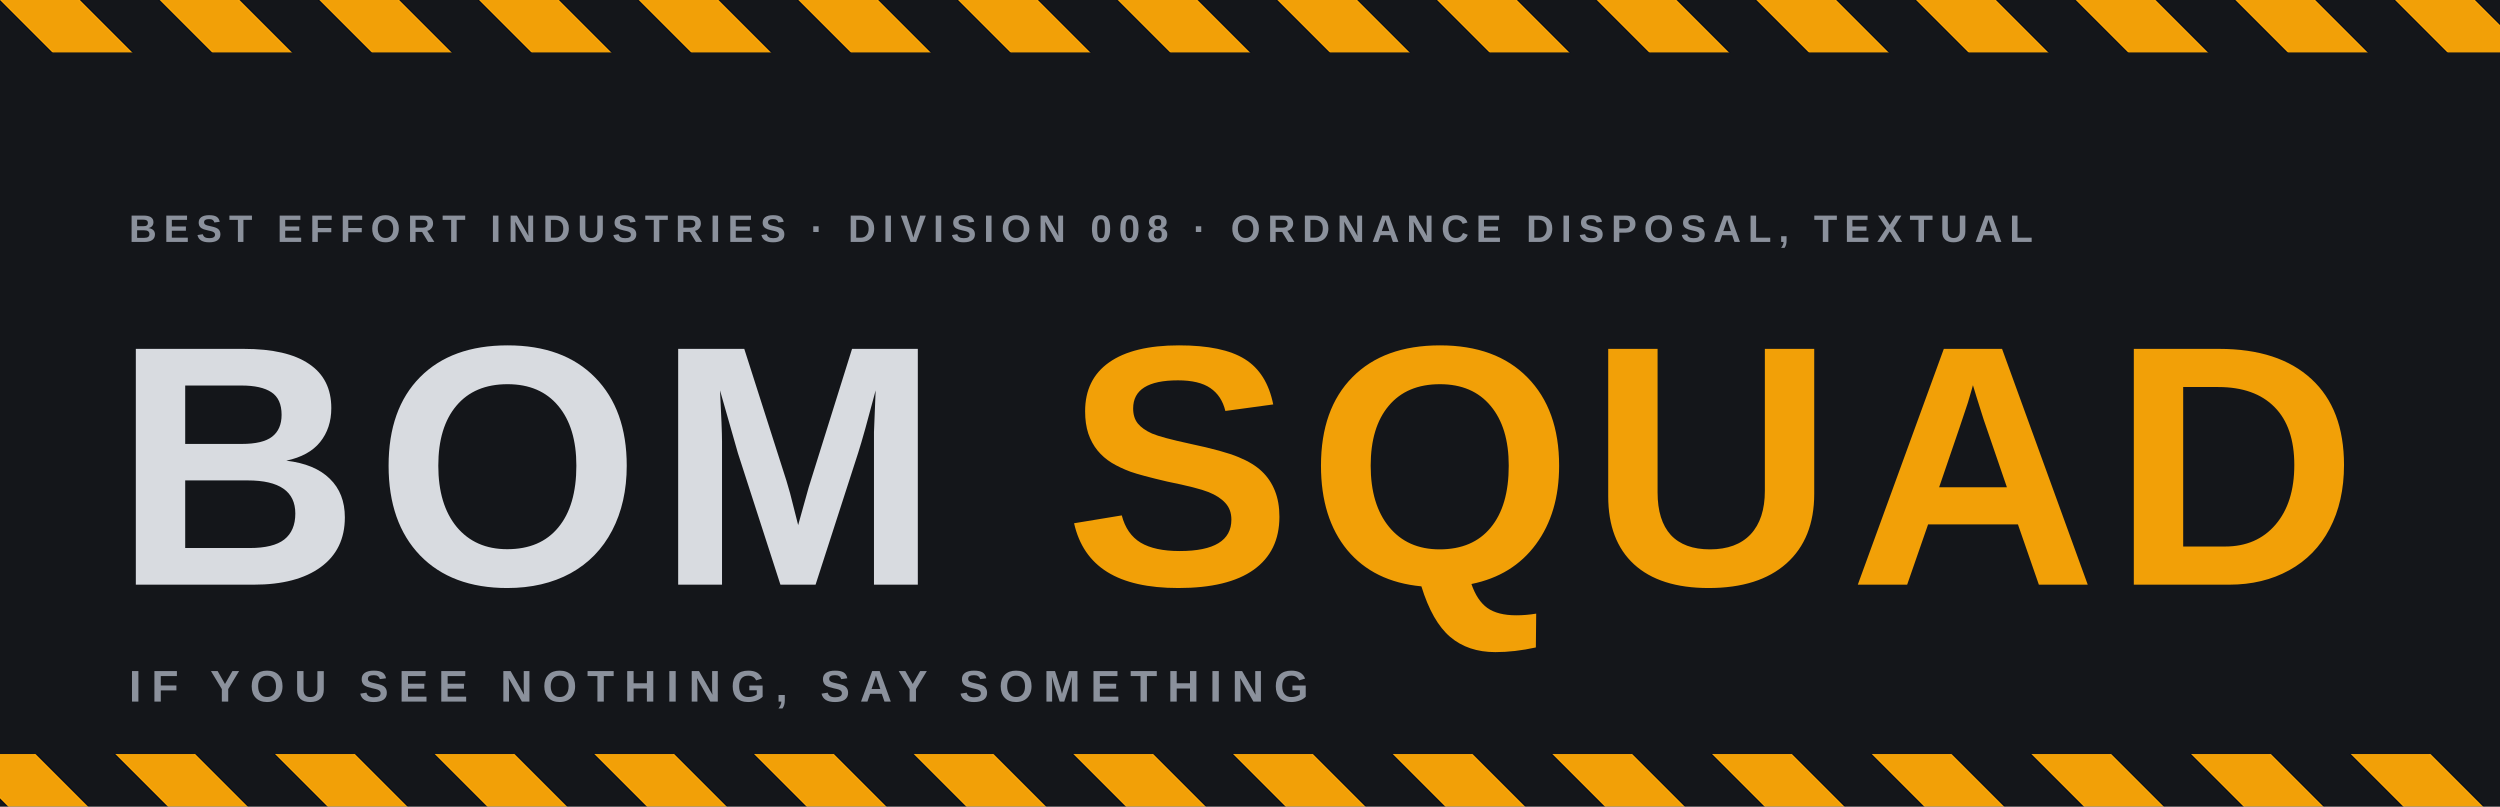
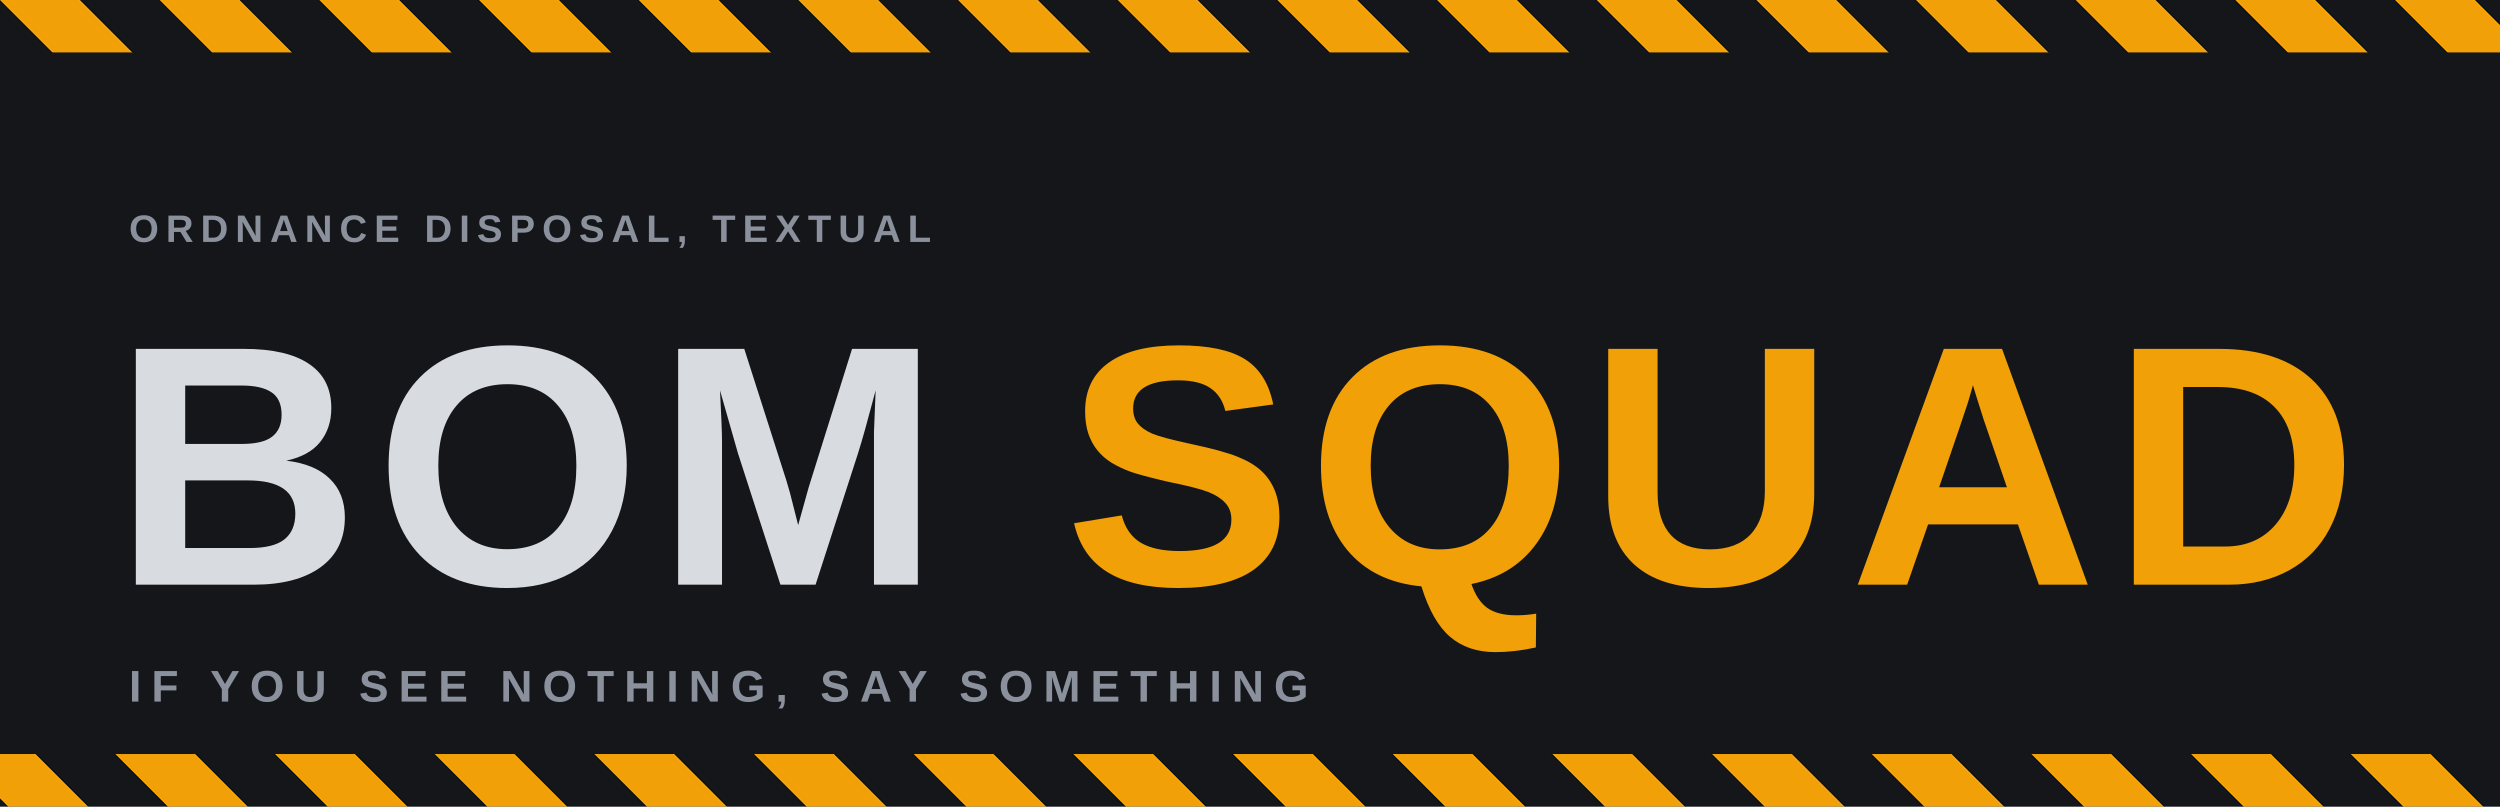
<svg xmlns="http://www.w3.org/2000/svg" viewBox="0 0 1240 400" width="1240" height="400" role="img" aria-label="BOM SQUAD" version="1.1" id="svg7">
  <defs id="defs2">
    <pattern id="haz" width="56" height="56" patternUnits="userSpaceOnUse" patternTransform="rotate(-45)">
      <rect width="56" height="56" fill="#14161a" id="rect1" />
      <rect width="28" height="56" fill="#f2a007" id="rect2" />
    </pattern>
  </defs>
  <rect width="1240" height="400" fill="#14161a" id="rect3" />
  <rect x="0" y="0" width="1240" height="26" fill="url(#haz)" id="rect4" />
  <rect x="0" y="374" width="1240" height="26" fill="url(#haz)" id="rect5" />
-   <path d="m 76.858,116.271 q 0,1.781 -1.336,2.755 Q 74.187,120 71.812,120 h -6.541 v -13.072 h 5.984 q 2.394,0 3.618,0.835 1.234,0.826 1.234,2.449 0,1.113 -0.622,1.883 -0.612,0.761 -1.874,1.03 1.586,0.186 2.412,1.002 0.835,0.807 0.835,2.143 z m -3.507,-5.687 q 0,-0.881 -0.566,-1.252 -0.557,-0.371 -1.661,-0.371 h -3.117 v 3.238 h 3.136 q 1.16,0 1.679,-0.399 0.529,-0.408 0.529,-1.215 z m 0.761,5.474 q 0,-1.837 -2.635,-1.837 h -3.47 v 3.748 h 3.572 q 1.317,0 1.92,-0.473 0.612,-0.482 0.612,-1.438 z M 82.492,120 v -13.072 h 10.279 v 2.115 h -7.542 v 3.284 h 6.977 v 2.115 h -6.977 v 3.442 h 7.923 V 120 Z m 26.833,-3.767 q 0,1.92 -1.429,2.941 -1.419,1.011 -4.175,1.011 -2.514,0 -3.943,-0.891 -1.429,-0.891 -1.837,-2.7 l 2.644,-0.436 q 0.269,1.039 1.048,1.512 0.779,0.464 2.162,0.464 2.867,0 2.867,-1.744 0,-0.557 -0.334,-0.918 -0.325,-0.362 -0.928,-0.603 -0.594,-0.241 -2.292,-0.584 -1.466,-0.343 -2.041,-0.547 -0.575,-0.213 -1.039,-0.492 -0.464,-0.288 -0.789,-0.687 -0.325,-0.399 -0.51,-0.937 -0.176,-0.538 -0.176,-1.234 0,-1.772 1.327,-2.709 1.336,-0.946 3.878,-0.946 2.431,0 3.646,0.761 1.225,0.761 1.577,2.514 l -2.653,0.362 q -0.204,-0.844 -0.835,-1.271 -0.622,-0.427 -1.791,-0.427 -2.486,0 -2.486,1.559 0,0.51 0.26,0.835 0.269,0.325 0.789,0.557 0.52,0.223 2.106,0.566 1.883,0.399 2.69,0.742 0.816,0.334 1.29,0.789 0.473,0.445 0.724,1.076 0.25,0.622 0.25,1.438 z m 11.414,-7.19 V 120 h -2.737 v -10.957 h -4.221 v -2.115 h 11.188 v 2.115 z M 138.723,120 v -13.072 h 10.279 v 2.115 h -7.542 v 3.284 h 6.977 v 2.115 h -6.977 v 3.442 h 7.923 V 120 Z m 18.91,-10.957 v 4.045 h 6.689 v 2.115 h -6.689 V 120 h -2.737 v -13.072 h 9.639 v 2.115 z m 15.106,0 v 4.045 h 6.689 v 2.115 h -6.689 V 120 h -2.737 v -13.072 h 9.639 v 2.115 z m 25.079,4.36 q 0,2.041 -0.807,3.59 -0.807,1.549 -2.31,2.375 -1.503,0.816 -3.507,0.816 -3.08,0 -4.833,-1.809 -1.744,-1.818 -1.744,-4.973 0,-3.145 1.744,-4.908 1.744,-1.763 4.852,-1.763 3.108,0 4.852,1.781 1.753,1.781 1.753,4.889 z m -2.792,0 q 0,-2.115 -1.002,-3.312 -1.002,-1.206 -2.811,-1.206 -1.837,0 -2.839,1.197 -1.002,1.188 -1.002,3.321 0,2.152 1.021,3.396 1.03,1.234 2.802,1.234 1.837,0 2.83,-1.206 1.002,-1.206 1.002,-3.423 z M 212.367,120 l -3.034,-4.963 h -3.21 V 120 h -2.737 v -13.072 h 6.531 q 2.338,0 3.609,1.011 1.271,1.002 1.271,2.885 0,1.373 -0.779,2.375 -0.779,0.993 -2.106,1.308 L 215.447,120 Z m -0.325,-9.064 q 0,-1.883 -2.412,-1.883 h -3.507 v 3.859 h 3.581 q 1.15,0 1.744,-0.52 0.594,-0.52 0.594,-1.457 z m 14.466,-1.893 V 120 H 223.771 v -10.957 h -4.221 v -2.115 h 11.188 v 2.115 z M 244.492,120 V 106.928 H 247.229 V 120 Z m 16.739,0 -5.696,-10.066 q 0.167,1.466 0.167,2.356 V 120 H 253.271 v -13.072 h 3.126 l 5.78,10.149 q -0.167,-1.401 -0.167,-2.551 v -7.598 h 2.431 V 120 Z m 20.914,-6.633 q 0,2.022 -0.798,3.535 -0.789,1.503 -2.245,2.301 Q 277.654,120 275.78,120 h -5.288 v -13.072 h 4.731 q 3.303,0 5.112,1.67 1.809,1.661 1.809,4.769 z m -2.755,0 q 0,-2.106 -1.095,-3.21 -1.095,-1.113 -3.126,-1.113 H 273.229 v 8.841 h 2.319 q 1.763,0 2.802,-1.215 1.039,-1.215 1.039,-3.303 z m 13.761,6.819 q -2.7,0 -4.138,-1.317 -1.429,-1.317 -1.429,-3.767 v -8.173 h 2.737 v 7.96 q 0,1.549 0.733,2.356 0.742,0.798 2.171,0.798 1.466,0 2.254,-0.835 0.789,-0.844 0.789,-2.412 v -7.867 h 2.737 v 8.034 q 0,2.486 -1.54,3.859 -1.531,1.364 -4.314,1.364 z m 22.444,-3.952 q 0,1.92 -1.429,2.941 -1.419,1.011 -4.175,1.011 -2.514,0 -3.943,-0.891 -1.429,-0.891 -1.837,-2.7 l 2.644,-0.436 q 0.269,1.039 1.048,1.512 0.779,0.464 2.162,0.464 2.867,0 2.867,-1.744 0,-0.557 -0.334,-0.918 -0.325,-0.362 -0.928,-0.603 -0.594,-0.241 -2.292,-0.584 -1.466,-0.343 -2.041,-0.547 -0.575,-0.213 -1.039,-0.492 -0.464,-0.288 -0.789,-0.687 -0.325,-0.399 -0.51,-0.937 -0.176,-0.538 -0.176,-1.234 0,-1.772 1.327,-2.709 1.336,-0.946 3.878,-0.946 2.431,0 3.646,0.761 1.225,0.761 1.577,2.514 l -2.653,0.362 q -0.204,-0.844 -0.835,-1.271 -0.622,-0.427 -1.791,-0.427 -2.486,0 -2.486,1.559 0,0.51 0.26,0.835 0.269,0.325 0.789,0.557 0.52,0.223 2.106,0.566 1.883,0.399 2.69,0.742 0.816,0.334 1.29,0.789 0.473,0.445 0.724,1.076 0.25,0.622 0.25,1.438 z m 11.414,-7.19 V 120 H 324.271 v -10.957 h -4.221 v -2.115 h 11.188 v 2.115 z M 345.194,120 342.16,115.037 H 338.95 V 120 h -2.737 v -13.072 h 6.531 q 2.338,0 3.609,1.011 1.271,1.002 1.271,2.885 0,1.373 -0.779,2.375 -0.779,0.993 -2.106,1.308 L 348.274,120 Z m -0.325,-9.064 q 0,-1.883 -2.412,-1.883 h -3.507 v 3.859 h 3.581 q 1.15,0 1.744,-0.52 0.594,-0.52 0.594,-1.457 z M 353.435,120 v -13.072 h 2.737 V 120 Z m 8.779,0 v -13.072 h 10.279 v 2.115 h -7.542 v 3.284 h 6.977 v 2.115 h -6.977 v 3.442 h 7.923 V 120 Z m 26.833,-3.767 q 0,1.92 -1.429,2.941 -1.419,1.011 -4.175,1.011 -2.514,0 -3.943,-0.891 -1.429,-0.891 -1.837,-2.7 l 2.644,-0.436 q 0.269,1.039 1.048,1.512 0.779,0.464 2.162,0.464 2.867,0 2.867,-1.744 0,-0.557 -0.334,-0.918 -0.325,-0.362 -0.928,-0.603 -0.594,-0.241 -2.292,-0.584 -1.466,-0.343 -2.041,-0.547 -0.575,-0.213 -1.039,-0.492 -0.464,-0.288 -0.789,-0.687 -0.325,-0.399 -0.51,-0.937 -0.176,-0.538 -0.176,-1.234 0,-1.772 1.327,-2.709 1.336,-0.946 3.878,-0.946 2.431,0 3.646,0.761 1.225,0.761 1.577,2.514 l -2.653,0.362 q -0.204,-0.844 -0.835,-1.271 -0.622,-0.427 -1.791,-0.427 -2.486,0 -2.486,1.559 0,0.51 0.26,0.835 0.269,0.325 0.789,0.557 0.52,0.223 2.106,0.566 1.883,0.399 2.69,0.742 0.816,0.334 1.29,0.789 0.473,0.445 0.724,1.076 0.25,0.622 0.25,1.438 z m 14.329,-1.16 v -2.83 h 2.672 v 2.83 z m 30.221,-1.707 q 0,2.022 -0.798,3.535 -0.789,1.503 -2.245,2.301 Q 429.106,120 427.232,120 h -5.288 v -13.072 h 4.731 q 3.303,0 5.112,1.67 1.809,1.661 1.809,4.769 z m -2.755,0 q 0,-2.106 -1.095,-3.21 -1.095,-1.113 -3.126,-1.113 h -1.939 v 8.841 H 427 q 1.763,0 2.802,-1.215 1.039,-1.215 1.039,-3.303 z M 439.165,120 v -13.072 h 2.737 V 120 Z m 15.245,0 h -2.774 l -4.833,-13.072 h 2.857 l 2.69,8.396 q 0.25,0.816 0.687,2.468 l 0.195,-0.798 0.473,-1.67 2.681,-8.396 h 2.83 z m 9.707,0 v -13.072 h 2.737 V 120 Z m 19.438,-3.767 q 0,1.92 -1.429,2.941 -1.419,1.011 -4.175,1.011 -2.514,0 -3.943,-0.891 -1.429,-0.891 -1.837,-2.7 l 2.644,-0.436 q 0.269,1.039 1.048,1.512 0.779,0.464 2.162,0.464 2.867,0 2.867,-1.744 0,-0.557 -0.334,-0.918 -0.325,-0.362 -0.928,-0.603 -0.594,-0.241 -2.292,-0.584 -1.466,-0.343 -2.041,-0.547 -0.575,-0.213 -1.039,-0.492 -0.464,-0.288 -0.789,-0.687 -0.325,-0.399 -0.51,-0.937 -0.176,-0.538 -0.176,-1.234 0,-1.772 1.327,-2.709 1.336,-0.946 3.878,-0.946 2.431,0 3.646,0.761 1.225,0.761 1.577,2.514 l -2.653,0.362 q -0.204,-0.844 -0.835,-1.271 -0.622,-0.427 -1.791,-0.427 -2.486,0 -2.486,1.559 0,0.51 0.26,0.835 0.269,0.325 0.789,0.557 0.52,0.223 2.106,0.566 1.883,0.399 2.69,0.742 0.816,0.334 1.29,0.789 0.473,0.445 0.724,1.076 0.25,0.622 0.25,1.438 z M 489.068,120 v -13.072 h 2.737 V 120 Z m 21.489,-6.596 q 0,2.041 -0.807,3.59 -0.807,1.549 -2.31,2.375 -1.503,0.816 -3.507,0.816 -3.08,0 -4.833,-1.809 -1.744,-1.818 -1.744,-4.973 0,-3.145 1.744,-4.908 1.744,-1.763 4.852,-1.763 3.108,0 4.852,1.781 1.753,1.781 1.753,4.889 z m -2.792,0 q 0,-2.115 -1.002,-3.312 -1.002,-1.206 -2.811,-1.206 -1.837,0 -2.839,1.197 -1.002,1.188 -1.002,3.321 0,2.152 1.021,3.396 1.03,1.234 2.802,1.234 1.837,0 2.83,-1.206 1.002,-1.206 1.002,-3.423 z M 524.086,120 518.39,109.934 q 0.167,1.466 0.167,2.356 V 120 h -2.431 v -13.072 h 3.126 l 5.78,10.149 q -0.167,-1.401 -0.167,-2.551 v -7.598 h 2.431 V 120 Z m 26.557,-6.541 q 0,3.312 -1.141,5.019 -1.132,1.707 -3.405,1.707 -4.49,0 -4.49,-6.726 0,-2.347 0.492,-3.832 0.492,-1.484 1.475,-2.189 0.983,-0.705 2.598,-0.705 2.319,0 3.396,1.679 1.076,1.679 1.076,5.047 z m -2.616,0 q 0,-1.809 -0.176,-2.811 -0.176,-1.002 -0.566,-1.438 -0.39,-0.436 -1.132,-0.436 -0.789,0 -1.197,0.445 -0.399,0.436 -0.575,1.438 -0.167,0.993 -0.167,2.802 0,1.791 0.176,2.802 0.186,1.002 0.575,1.438 0.399,0.436 1.15,0.436 0.742,0 1.141,-0.455 0.408,-0.464 0.584,-1.475 0.186,-1.011 0.186,-2.746 z m 16.683,0 q 0,3.312 -1.141,5.019 -1.132,1.707 -3.405,1.707 -4.49,0 -4.49,-6.726 0,-2.347 0.492,-3.832 0.492,-1.484 1.475,-2.189 0.983,-0.705 2.598,-0.705 2.319,0 3.396,1.679 1.076,1.679 1.076,5.047 z m -2.616,0 q 0,-1.809 -0.176,-2.811 -0.176,-1.002 -0.566,-1.438 -0.39,-0.436 -1.132,-0.436 -0.789,0 -1.197,0.445 -0.399,0.436 -0.575,1.438 -0.167,0.993 -0.167,2.802 0,1.791 0.176,2.802 0.186,1.002 0.575,1.438 0.399,0.436 1.15,0.436 0.742,0 1.141,-0.455 0.408,-0.464 0.584,-1.475 0.186,-1.011 0.186,-2.746 z m 16.878,2.857 q 0,1.837 -1.215,2.857 -1.215,1.011 -3.47,1.011 -2.236,0 -3.47,-1.011 -1.225,-1.011 -1.225,-2.839 0,-1.252 0.724,-2.106 0.724,-0.863 1.939,-1.067 v -0.037 q -1.058,-0.232 -1.707,-1.048 -0.649,-0.816 -0.649,-1.883 0,-1.605 1.132,-2.533 1.141,-0.928 3.219,-0.928 2.125,0 3.256,0.909 1.141,0.9 1.141,2.57 0,1.067 -0.649,1.874 -0.64,0.807 -1.726,1.02 v 0.037 q 1.262,0.204 1.976,1.039 0.724,0.826 0.724,2.134 z m -3.006,-5.965 q 0,-0.928 -0.427,-1.354 -0.427,-0.436 -1.29,-0.436 -1.688,0 -1.688,1.791 0,1.874 1.707,1.874 0.854,0 1.271,-0.436 0.427,-0.436 0.427,-1.438 z m 0.306,5.752 q 0,-2.05 -2.041,-2.05 -0.946,0 -1.457,0.538 -0.501,0.538 -0.501,1.549 0,1.15 0.501,1.679 0.501,0.529 1.531,0.529 1.011,0 1.484,-0.529 0.482,-0.529 0.482,-1.716 z m 16.871,-1.03 v -2.83 h 2.672 v 2.83 z m 31.279,-1.67 q 0,2.041 -0.807,3.59 -0.807,1.549 -2.31,2.375 -1.503,0.816 -3.507,0.816 -3.08,0 -4.833,-1.809 -1.744,-1.818 -1.744,-4.973 0,-3.145 1.744,-4.908 1.744,-1.763 4.852,-1.763 3.108,0 4.852,1.781 1.753,1.781 1.753,4.889 z m -2.792,0 q 0,-2.115 -1.002,-3.312 -1.002,-1.206 -2.811,-1.206 -1.837,0 -2.839,1.197 -1.002,1.188 -1.002,3.321 0,2.152 1.021,3.396 1.03,1.234 2.802,1.234 1.837,0 2.83,-1.206 1.002,-1.206 1.002,-3.423 z M 638.971,120 l -3.034,-4.963 h -3.21 V 120 h -2.737 v -13.072 h 6.531 q 2.338,0 3.609,1.011 1.271,1.002 1.271,2.885 0,1.373 -0.779,2.375 -0.779,0.993 -2.106,1.308 L 642.051,120 Z m -0.325,-9.064 q 0,-1.883 -2.412,-1.883 h -3.507 v 3.859 h 3.581 q 1.15,0 1.744,-0.52 0.594,-0.52 0.594,-1.457 z m 20.218,2.431 q 0,2.022 -0.798,3.535 -0.789,1.503 -2.245,2.301 Q 654.374,120 652.5,120 h -5.288 v -13.072 h 4.731 q 3.303,0 5.112,1.67 1.809,1.661 1.809,4.769 z m -2.755,0 q 0,-2.106 -1.095,-3.21 -1.095,-1.113 -3.126,-1.113 h -1.939 v 8.841 h 2.319 q 1.763,0 2.802,-1.215 1.039,-1.215 1.039,-3.303 z M 672.393,120 666.696,109.934 q 0.167,1.466 0.167,2.356 V 120 h -2.431 v -13.072 h 3.126 l 5.78,10.149 q -0.167,-1.401 -0.167,-2.551 v -7.598 h 2.431 V 120 Z m 18.501,0 -1.16,-3.34 h -4.982 L 683.593,120 h -2.737 l 4.769,-13.072 h 3.229 l 4.75,13.072 z m -3.655,-11.059 -0.056,0.204 q -0.093,0.334 -0.223,0.761 -0.13,0.427 -1.596,4.694 h 3.757 l -1.29,-3.757 -0.399,-1.262 z M 706.835,120 701.139,109.934 q 0.167,1.466 0.167,2.356 V 120 H 698.875 v -13.072 h 3.126 l 5.78,10.149 q -0.167,-1.401 -0.167,-2.551 v -7.598 h 2.431 V 120 Z m 15.366,-1.967 q 2.477,0 3.442,-2.486 l 2.384,0.9 q -0.77,1.893 -2.264,2.82 -1.484,0.918 -3.562,0.918 -3.154,0 -4.88,-1.781 -1.716,-1.791 -1.716,-5 0,-3.219 1.661,-4.945 1.661,-1.726 4.815,-1.726 2.301,0 3.748,0.928 1.447,0.918 2.032,2.709 l -2.412,0.659 q -0.306,-0.983 -1.206,-1.559 -0.891,-0.584 -2.106,-0.584 -1.855,0 -2.82,1.15 -0.956,1.15 -0.956,3.368 0,2.254 0.983,3.442 0.993,1.188 2.857,1.188 z M 733.317,120 v -13.072 h 10.279 v 2.115 h -7.542 v 3.284 h 6.977 v 2.115 h -6.977 v 3.442 h 7.923 V 120 Z m 36.604,-6.633 q 0,2.022 -0.798,3.535 -0.789,1.503 -2.245,2.301 Q 765.431,120 763.557,120 h -5.288 v -13.072 h 4.731 q 3.303,0 5.112,1.67 1.809,1.661 1.809,4.769 z m -2.755,0 q 0,-2.106 -1.095,-3.21 -1.095,-1.113 -3.126,-1.113 h -1.939 v 8.841 h 2.319 q 1.763,0 2.802,-1.215 1.039,-1.215 1.039,-3.303 z M 775.49,120 v -13.072 h 2.737 V 120 Z m 19.438,-3.767 q 0,1.92 -1.429,2.941 -1.419,1.011 -4.175,1.011 -2.514,0 -3.943,-0.891 -1.429,-0.891 -1.837,-2.7 l 2.644,-0.436 q 0.269,1.039 1.048,1.512 0.779,0.464 2.162,0.464 2.867,0 2.867,-1.744 0,-0.557 -0.334,-0.918 -0.325,-0.362 -0.928,-0.603 -0.594,-0.241 -2.292,-0.584 -1.466,-0.343 -2.041,-0.547 -0.575,-0.213 -1.039,-0.492 -0.464,-0.288 -0.789,-0.687 -0.325,-0.399 -0.51,-0.937 -0.176,-0.538 -0.176,-1.234 0,-1.772 1.327,-2.709 1.336,-0.946 3.878,-0.946 2.431,0 3.646,0.761 1.225,0.761 1.577,2.514 l -2.653,0.362 q -0.204,-0.844 -0.835,-1.271 -0.622,-0.427 -1.791,-0.427 -2.486,0 -2.486,1.559 0,0.51 0.26,0.835 0.269,0.325 0.789,0.557 0.52,0.223 2.106,0.566 1.883,0.399 2.69,0.742 0.816,0.334 1.29,0.789 0.473,0.445 0.724,1.076 0.25,0.622 0.25,1.438 z m 16.266,-5.167 q 0,1.262 -0.575,2.254 -0.575,0.993 -1.651,1.54 -1.067,0.538 -2.542,0.538 h -3.247 V 120 h -2.737 v -13.072 h 5.873 q 2.347,0 3.609,1.085 1.271,1.076 1.271,3.052 z m -2.755,0.046 q 0,-2.06 -2.431,-2.06 h -2.83 v 4.24 h 2.904 q 1.132,0 1.744,-0.557 0.612,-0.566 0.612,-1.624 z m 20.886,2.292 q 0,2.041 -0.807,3.59 -0.807,1.549 -2.31,2.375 -1.503,0.816 -3.507,0.816 -3.08,0 -4.833,-1.809 -1.744,-1.818 -1.744,-4.973 0,-3.145 1.744,-4.908 1.744,-1.763 4.852,-1.763 3.108,0 4.852,1.781 1.753,1.781 1.753,4.889 z m -2.792,0 q 0,-2.115 -1.002,-3.312 -1.002,-1.206 -2.811,-1.206 -1.837,0 -2.839,1.197 -1.002,1.188 -1.002,3.321 0,2.152 1.021,3.396 1.03,1.234 2.802,1.234 1.837,0 2.83,-1.206 1.002,-1.206 1.002,-3.423 z m 19.021,2.83 q 0,1.92 -1.429,2.941 -1.419,1.011 -4.175,1.011 -2.514,0 -3.943,-0.891 -1.429,-0.891 -1.837,-2.7 l 2.644,-0.436 q 0.269,1.039 1.048,1.512 0.779,0.464 2.162,0.464 2.867,0 2.867,-1.744 0,-0.557 -0.334,-0.918 -0.325,-0.362 -0.928,-0.603 -0.594,-0.241 -2.292,-0.584 -1.466,-0.343 -2.041,-0.547 -0.575,-0.213 -1.039,-0.492 -0.464,-0.288 -0.789,-0.687 -0.325,-0.399 -0.51,-0.937 -0.176,-0.538 -0.176,-1.234 0,-1.772 1.327,-2.709 1.336,-0.946 3.878,-0.946 2.431,0 3.646,0.761 1.225,0.761 1.577,2.514 l -2.653,0.362 q -0.204,-0.844 -0.835,-1.271 -0.622,-0.427 -1.791,-0.427 -2.486,0 -2.486,1.559 0,0.51 0.26,0.835 0.269,0.325 0.789,0.557 0.52,0.223 2.106,0.566 1.883,0.399 2.69,0.742 0.816,0.334 1.29,0.789 0.473,0.445 0.724,1.076 0.25,0.622 0.25,1.438 z m 14.753,3.767 -1.16,-3.34 h -4.982 L 853.005,120 h -2.737 l 4.769,-13.072 h 3.229 l 4.75,13.072 z m -3.655,-11.059 -0.056,0.204 q -0.093,0.334 -0.223,0.761 -0.13,0.427 -1.596,4.694 h 3.757 l -1.29,-3.757 -0.399,-1.262 z M 868.288,120 v -13.072 h 2.737 v 10.957 h 7.014 V 120 Z m 17.843,-0.612 q 0,1.113 -0.241,1.967 -0.232,0.854 -0.761,1.586 h -1.716 q 0.547,-0.659 0.891,-1.447 Q 884.646,120.705 884.646,120 h -1.197 v -2.83 h 2.681 z m 20.721,-10.344 V 120 h -2.737 v -10.957 h -4.221 v -2.115 h 11.188 v 2.115 z M 916.057,120 v -13.072 h 10.279 v 2.115 h -7.542 v 3.284 h 6.977 v 2.115 h -6.977 v 3.442 h 7.923 V 120 Z m 24.532,0 -3.284,-5.205 L 934.021,120 h -2.895 l 4.527,-6.875 -4.147,-6.197 h 2.895 l 2.904,4.62 2.904,-4.62 h 2.876 l -3.971,6.197 4.351,6.875 z m 13.714,-10.957 V 120 h -2.737 v -10.957 h -4.221 v -2.115 h 11.188 v 2.115 z m 14.642,11.142 q -2.7,0 -4.138,-1.317 -1.429,-1.317 -1.429,-3.767 v -8.173 h 2.737 v 7.96 q 0,1.549 0.733,2.356 0.742,0.798 2.171,0.798 1.466,0 2.254,-0.835 0.789,-0.844 0.789,-2.412 v -7.867 h 2.737 v 8.034 q 0,2.486 -1.54,3.859 -1.531,1.364 -4.314,1.364 z M 989.97,120 l -1.16,-3.34 h -4.982 L 982.669,120 h -2.737 l 4.769,-13.072 h 3.229 L 992.679,120 Z m -3.655,-11.059 -0.056,0.204 q -0.093,0.334 -0.223,0.761 -0.13,0.427 -1.596,4.694 h 3.757 l -1.29,-3.757 -0.399,-1.262 z M 997.951,120 v -13.072 h 2.737 v 10.957 h 7.014 V 120 Z" id="text5" style="font-weight:bold;font-size:19px;font-family:'Liberation Sans', Arial, sans-serif;letter-spacing:3.5;fill:#8b919c" aria-label="BEST EFFORT INDUSTRIES · DIVISION 008 · ORDNANCE DISPOSAL, TEXTUAL" />
+   <path d="m 77.981,113.404 q 0,2.041 -0.807,3.59 -0.807,1.549 -2.31,2.375 -1.503,0.816 -3.507,0.816 -3.08,0 -4.833,-1.809 -1.744,-1.818 -1.744,-4.973 0,-3.145 1.744,-4.908 1.744,-1.763 4.852,-1.763 3.108,0 4.852,1.781 1.753,1.781 1.753,4.889 z m -2.792,0 q 0,-2.115 -1.002,-3.312 -1.002,-1.206 -2.811,-1.206 -1.837,0 -2.839,1.197 -1.002,1.188 -1.002,3.321 0,2.152 1.021,3.396 1.03,1.234 2.802,1.234 1.837,0 2.83,-1.206 1.002,-1.206 1.002,-3.423 z M 92.53,120 89.497,115.037 H 86.287 V 120 h -2.737 v -13.072 h 6.531 q 2.338,0 3.609,1.011 1.271,1.002 1.271,2.885 0,1.373 -0.779,2.375 -0.779,0.993 -2.106,1.308 L 95.61,120 Z m -0.325,-9.064 q 0,-1.883 -2.412,-1.883 h -3.507 v 3.859 h 3.581 q 1.15,0 1.744,-0.52 0.594,-0.52 0.594,-1.457 z m 20.218,2.431 q 0,2.022 -0.798,3.535 -0.789,1.503 -2.245,2.301 Q 107.933,120 106.059,120 H 100.771 v -13.072 h 4.731 q 3.303,0 5.112,1.67 1.809,1.661 1.809,4.769 z m -2.755,0 q 0,-2.106 -1.095,-3.21 -1.095,-1.113 -3.126,-1.113 h -1.939 v 8.841 h 2.319 q 1.763,0 2.802,-1.215 1.039,-1.215 1.039,-3.303 z M 125.952,120 120.256,109.934 q 0.167,1.466 0.167,2.356 V 120 h -2.431 v -13.072 h 3.126 l 5.78,10.149 q -0.167,-1.401 -0.167,-2.551 v -7.598 h 2.431 V 120 Z m 18.501,0 -1.16,-3.34 h -4.982 L 137.152,120 h -2.737 l 4.769,-13.072 h 3.229 L 147.163,120 Z m -3.655,-11.059 -0.056,0.204 q -0.093,0.334 -0.223,0.761 -0.13,0.427 -1.596,4.694 h 3.757 l -1.29,-3.757 -0.399,-1.262 z M 160.395,120 154.698,109.934 q 0.167,1.466 0.167,2.356 V 120 h -2.431 v -13.072 h 3.126 l 5.78,10.149 q -0.167,-1.401 -0.167,-2.551 v -7.598 h 2.431 V 120 Z m 15.366,-1.967 q 2.477,0 3.442,-2.486 l 2.384,0.9 q -0.77,1.893 -2.264,2.82 -1.484,0.918 -3.562,0.918 -3.154,0 -4.88,-1.781 -1.716,-1.791 -1.716,-5 0,-3.219 1.661,-4.945 1.661,-1.726 4.815,-1.726 2.301,0 3.748,0.928 1.447,0.918 2.032,2.709 l -2.412,0.659 q -0.306,-0.983 -1.206,-1.559 -0.891,-0.584 -2.106,-0.584 -1.855,0 -2.82,1.15 -0.956,1.15 -0.956,3.368 0,2.254 0.983,3.442 0.993,1.188 2.857,1.188 z M 186.877,120 v -13.072 h 10.279 v 2.115 h -7.542 v 3.284 h 6.977 v 2.115 h -6.977 v 3.442 h 7.923 V 120 Z m 36.604,-6.633 q 0,2.022 -0.798,3.535 -0.789,1.503 -2.245,2.301 Q 218.991,120 217.117,120 h -5.288 v -13.072 h 4.731 q 3.303,0 5.112,1.67 1.809,1.661 1.809,4.769 z m -2.755,0 q 0,-2.106 -1.095,-3.21 -1.095,-1.113 -3.126,-1.113 h -1.939 v 8.841 h 2.319 q 1.763,0 2.802,-1.215 1.039,-1.215 1.039,-3.303 z M 229.05,120 v -13.072 h 2.737 V 120 Z m 19.438,-3.767 q 0,1.92 -1.429,2.941 -1.419,1.011 -4.175,1.011 -2.514,0 -3.943,-0.891 -1.429,-0.891 -1.837,-2.7 l 2.644,-0.436 q 0.269,1.039 1.048,1.512 0.779,0.464 2.162,0.464 2.867,0 2.867,-1.744 0,-0.557 -0.334,-0.918 -0.325,-0.362 -0.928,-0.603 -0.594,-0.241 -2.292,-0.584 -1.466,-0.343 -2.041,-0.547 -0.575,-0.213 -1.039,-0.492 -0.464,-0.288 -0.789,-0.687 -0.325,-0.399 -0.51,-0.937 -0.176,-0.538 -0.176,-1.234 0,-1.772 1.327,-2.709 1.336,-0.946 3.878,-0.946 2.431,0 3.646,0.761 1.225,0.761 1.577,2.514 l -2.653,0.362 q -0.204,-0.844 -0.835,-1.271 -0.622,-0.427 -1.791,-0.427 -2.486,0 -2.486,1.559 0,0.51 0.26,0.835 0.269,0.325 0.789,0.557 0.52,0.223 2.106,0.566 1.883,0.399 2.69,0.742 0.816,0.334 1.29,0.789 0.473,0.445 0.724,1.076 0.25,0.622 0.25,1.438 z m 16.266,-5.167 q 0,1.262 -0.575,2.254 -0.575,0.993 -1.651,1.54 -1.067,0.538 -2.542,0.538 h -3.247 V 120 h -2.737 v -13.072 h 5.873 q 2.347,0 3.609,1.085 1.271,1.076 1.271,3.052 z m -2.755,0.046 q 0,-2.06 -2.431,-2.06 h -2.83 v 4.24 h 2.904 q 1.132,0 1.744,-0.557 0.612,-0.566 0.612,-1.624 z m 20.886,2.292 q 0,2.041 -0.807,3.59 -0.807,1.549 -2.31,2.375 -1.503,0.816 -3.507,0.816 -3.08,0 -4.833,-1.809 -1.744,-1.818 -1.744,-4.973 0,-3.145 1.744,-4.908 1.744,-1.763 4.852,-1.763 3.108,0 4.852,1.781 1.753,1.781 1.753,4.889 z m -2.792,0 q 0,-2.115 -1.002,-3.312 -1.002,-1.206 -2.811,-1.206 -1.837,0 -2.839,1.197 -1.002,1.188 -1.002,3.321 0,2.152 1.021,3.396 1.03,1.234 2.802,1.234 1.837,0 2.83,-1.206 1.002,-1.206 1.002,-3.423 z m 19.021,2.83 q 0,1.92 -1.429,2.941 -1.419,1.011 -4.175,1.011 -2.514,0 -3.943,-0.891 -1.429,-0.891 -1.837,-2.7 l 2.644,-0.436 q 0.269,1.039 1.048,1.512 0.779,0.464 2.162,0.464 2.867,0 2.867,-1.744 0,-0.557 -0.334,-0.918 -0.325,-0.362 -0.928,-0.603 -0.594,-0.241 -2.292,-0.584 -1.466,-0.343 -2.041,-0.547 -0.575,-0.213 -1.039,-0.492 -0.464,-0.288 -0.789,-0.687 -0.325,-0.399 -0.51,-0.937 -0.176,-0.538 -0.176,-1.234 0,-1.772 1.327,-2.709 1.336,-0.946 3.878,-0.946 2.431,0 3.646,0.761 1.225,0.761 1.577,2.514 l -2.653,0.362 q -0.204,-0.844 -0.835,-1.271 -0.622,-0.427 -1.791,-0.427 -2.486,0 -2.486,1.559 0,0.51 0.26,0.835 0.269,0.325 0.789,0.557 0.52,0.223 2.106,0.566 1.883,0.399 2.69,0.742 0.816,0.334 1.29,0.789 0.473,0.445 0.724,1.076 0.25,0.622 0.25,1.438 z m 14.753,3.767 -1.16,-3.34 h -4.982 L 306.565,120 h -2.737 l 4.769,-13.072 h 3.229 L 316.575,120 Z m -3.655,-11.059 -0.056,0.204 q -0.093,0.334 -0.223,0.761 -0.13,0.427 -1.596,4.694 h 3.757 l -1.29,-3.757 -0.399,-1.262 z M 321.847,120 v -13.072 h 2.737 v 10.957 h 7.014 V 120 Z m 17.843,-0.612 q 0,1.113 -0.241,1.967 -0.232,0.854 -0.761,1.586 h -1.716 q 0.547,-0.659 0.891,-1.447 0.343,-0.789 0.343,-1.494 h -1.197 v -2.83 h 2.681 z m 20.721,-10.344 V 120 h -2.737 v -10.957 h -4.221 v -2.115 h 11.188 v 2.115 z M 369.617,120 v -13.072 h 10.279 v 2.115 h -7.542 v 3.284 h 6.977 v 2.115 h -6.977 v 3.442 h 7.923 V 120 Z m 24.532,0 -3.284,-5.205 L 387.58,120 h -2.895 l 4.527,-6.875 -4.147,-6.197 h 2.895 l 2.904,4.62 2.904,-4.62 h 2.876 l -3.971,6.197 4.351,6.875 z m 13.714,-10.957 V 120 h -2.737 v -10.957 h -4.221 v -2.115 h 11.188 v 2.115 z m 14.642,11.142 q -2.7,0 -4.138,-1.317 -1.429,-1.317 -1.429,-3.767 v -8.173 h 2.737 v 7.96 q 0,1.549 0.733,2.356 0.742,0.798 2.171,0.798 1.466,0 2.254,-0.835 0.789,-0.844 0.789,-2.412 v -7.867 h 2.737 v 8.034 q 0,2.486 -1.54,3.859 -1.531,1.364 -4.314,1.364 z M 443.53,120 l -1.16,-3.34 h -4.982 L 436.229,120 h -2.737 l 4.769,-13.072 h 3.229 l 4.75,13.072 z m -3.655,-11.059 -0.056,0.204 q -0.093,0.334 -0.223,0.761 -0.13,0.427 -1.596,4.694 h 3.757 l -1.29,-3.757 -0.399,-1.262 z M 451.511,120 v -13.072 h 2.737 v 10.957 h 7.014 V 120 Z" id="text5" style="font-weight:bold;font-size:19px;font-family:'Liberation Sans', Arial, sans-serif;letter-spacing:3.5;fill:#8b919c" aria-label="ORDNANCE DISPOSAL, TEXTUAL" />
  <g id="text6" style="font-weight:bold;font-size:170px;font-family:'Liberation Sans', Arial, sans-serif;letter-spacing:7;fill:#d8dbe0" aria-label="BOM SQUAD">
    <path d="m 171.049,256.631 q 0,15.938 -11.953,24.653 Q 147.143,290 125.893,290 H 67.372 V 173.042 h 53.54 q 21.416,0 32.373,7.471 11.04,7.388 11.04,21.914 0,9.961 -5.562,16.851 -5.479,6.807 -16.768,9.214 14.194,1.66 21.582,8.965 7.471,7.222 7.471,19.175 z m -31.377,-50.884 q 0,-7.886 -5.063,-11.206 -4.98,-3.32 -14.858,-3.32 H 91.859 v 28.97 h 28.057 q 10.376,0 15.024,-3.569 4.731,-3.652 4.731,-10.874 z m 6.807,48.975 q 0,-16.436 -23.574,-16.436 H 91.859 v 33.535 h 31.958 q 11.787,0 17.183,-4.233 5.479,-4.316 5.479,-12.866 z m 164.383,-23.74 q 0,18.262 -7.222,32.124 -7.222,13.862 -20.669,21.25 -13.447,7.305 -31.377,7.305 -27.559,0 -43.247,-16.187 -15.605,-16.27 -15.605,-44.492 0,-28.14 15.605,-43.911 15.605,-15.771 43.413,-15.771 27.808,0 43.413,15.938 15.688,15.938 15.688,43.745 z m -24.985,0 q 0,-18.926 -8.965,-29.634 -8.965,-10.791 -25.151,-10.791 -16.436,0 -25.4,10.708 -8.965,10.625 -8.965,29.717 0,19.258 9.131,30.381 9.214,11.04 25.068,11.04 16.436,0 25.317,-10.791 8.965,-10.791 8.965,-30.63 z M 433.491,290 v -70.889 q 0,-2.407 0,-4.814 0.083,-2.407 0.83,-20.669 -5.894,22.329 -8.716,31.128 L 404.521,290 h -17.432 l -21.084,-65.244 -8.882,-31.128 q 0.996,19.258 0.996,25.483 V 290 H 336.372 V 173.042 h 32.788 l 20.918,65.41 1.826,6.309 3.984,15.688 5.229,-18.76 21.499,-68.647 h 32.622 V 290 Z" id="path7" />
    <path style="fill:#f2a007" d="m 634.591,256.299 q 0,17.183 -12.783,26.313 -12.7,9.048 -37.354,9.048 -22.495,0 -35.278,-7.969 -12.783,-7.969 -16.436,-24.155 l 23.657,-3.901 q 2.407,9.297 9.38,13.53 6.973,4.15 19.341,4.15 25.649,0 25.649,-15.605 0,-4.98 -2.988,-8.218 -2.905,-3.237 -8.301,-5.396 -5.312,-2.158 -20.503,-5.229 -13.115,-3.071 -18.262,-4.897 -5.146,-1.909 -9.297,-4.399 -4.15,-2.573 -7.056,-6.143 -2.905,-3.569 -4.565,-8.384 -1.577,-4.814 -1.577,-11.04 0,-15.854 11.87,-24.238 11.953,-8.467 34.697,-8.467 21.748,0 32.622,6.807 10.957,6.807 14.111,22.495 l -23.74,3.237 q -1.826,-7.554 -7.471,-11.372 -5.562,-3.818 -16.02,-3.818 -22.246,0 -22.246,13.945 0,4.565 2.324,7.471 2.407,2.905 7.056,4.98 4.648,1.992 18.843,5.063 16.851,3.569 24.072,6.641 7.305,2.988 11.538,7.056 4.233,3.984 6.475,9.629 2.241,5.562 2.241,12.866 z m 138.733,-25.317 q 0,23.408 -11.538,39.014 -11.455,15.522 -31.958,19.673 2.822,8.218 7.886,11.87 5.146,3.652 14.36,3.652 4.897,0 9.878,-0.83 l -0.166,16.768 q -10.459,2.324 -20.088,2.324 -13.53,0 -22.412,-7.554 -8.882,-7.554 -14.277,-25.068 -23.657,-2.241 -36.772,-18.013 -13.032,-15.854 -13.032,-41.836 0,-28.14 15.605,-43.911 15.605,-15.771 43.413,-15.771 27.808,0 43.413,15.938 15.688,15.938 15.688,43.745 z m -24.985,0 q 0,-18.926 -8.965,-29.634 -8.965,-10.791 -25.151,-10.791 -16.436,0 -25.4,10.708 -8.965,10.625 -8.965,29.717 0,19.258 9.131,30.381 9.131,11.123 25.068,11.123 16.436,0 25.317,-10.791 8.965,-10.791 8.965,-30.713 z m 99.139,60.679 q -24.155,0 -37.021,-11.787 -12.783,-11.787 -12.783,-33.701 v -73.13 h 24.487 v 71.221 q 0,13.862 6.558,21.084 6.641,7.139 19.424,7.139 13.115,0 20.171,-7.471 7.056,-7.554 7.056,-21.582 v -70.391 h 24.487 v 71.885 q 0,22.246 -13.779,34.531 -13.696,12.202 -38.599,12.202 z M 1011.279,290 1000.903,260.117 H 956.328 L 945.952,290 h -24.487 l 42.666,-116.958 h 28.887 L 1035.518,290 Z m -32.705,-98.945 -0.498,1.826 q -0.83,2.988 -1.992,6.807 -1.162,3.818 -14.277,42.002 h 33.618 l -11.538,-33.618 -3.569,-11.289 z m 184.056,39.595 q 0,18.096 -7.139,31.626 -7.056,13.447 -20.088,20.586 Q 1122.454,290 1105.687,290 h -47.314 V 173.042 h 42.334 q 29.551,0 45.737,14.941 16.186,14.858 16.186,42.666 z m -24.653,0 q 0,-18.843 -9.795,-28.721 -9.795,-9.961 -27.974,-9.961 h -17.349 v 79.106 h 20.752 q 15.771,0 25.068,-10.874 9.297,-10.874 9.297,-29.551 z" id="path8" />
  </g>
  <path d="m 65.472,348 v -15.136 h 3.169 V 348 Z m 14.281,-12.687 v 4.684 h 7.745 v 2.449 H 79.753 V 348 h -3.169 v -15.136 h 11.161 v 2.449 z m 33.439,6.478 V 348 h -3.158 v -6.209 l -5.393,-8.927 h 3.319 l 3.631,6.402 3.674,-6.402 h 3.319 z m 26.936,-1.429 q 0,2.363 -0.935,4.157 -0.935,1.794 -2.675,2.75 -1.74,0.945 -4.061,0.945 -3.566,0 -5.597,-2.095 -2.02,-2.105 -2.02,-5.758 0,-3.642 2.02,-5.683 2.02,-2.041 5.618,-2.041 3.599,0 5.618,2.062 2.03,2.062 2.03,5.661 z m -3.233,0 q 0,-2.449 -1.16,-3.835 -1.16,-1.396 -3.255,-1.396 -2.127,0 -3.287,1.386 -1.16,1.375 -1.16,3.846 0,2.492 1.182,3.932 1.192,1.429 3.244,1.429 2.127,0 3.276,-1.396 1.16,-1.396 1.16,-3.964 z m 16.924,7.853 q -3.126,0 -4.791,-1.525 -1.654,-1.525 -1.654,-4.361 v -9.464 h 3.169 v 9.217 q 0,1.794 0.849,2.729 0.859,0.924 2.514,0.924 1.697,0 2.61,-0.967 0.913,-0.978 0.913,-2.793 v -9.109 h 3.169 v 9.303 q 0,2.879 -1.783,4.469 -1.772,1.579 -4.995,1.579 z m 38.048,-4.576 q 0,2.224 -1.654,3.405 -1.644,1.171 -4.834,1.171 -2.911,0 -4.565,-1.031 -1.654,-1.031 -2.127,-3.126 l 3.062,-0.505 q 0.312,1.203 1.214,1.751 0.902,0.537 2.503,0.537 3.319,0 3.319,-2.02 0,-0.645 -0.387,-1.063 -0.376,-0.419 -1.074,-0.698 -0.688,-0.279 -2.653,-0.677 -1.697,-0.397 -2.363,-0.634 -0.666,-0.247 -1.203,-0.569 -0.537,-0.333 -0.913,-0.795 -0.376,-0.462 -0.591,-1.085 -0.204,-0.623 -0.204,-1.429 0,-2.052 1.536,-3.137 1.547,-1.096 4.49,-1.096 2.814,0 4.222,0.881 1.418,0.881 1.826,2.911 l -3.072,0.419 q -0.236,-0.978 -0.967,-1.472 -0.72,-0.494 -2.073,-0.494 -2.879,0 -2.879,1.805 0,0.591 0.301,0.967 0.312,0.376 0.913,0.645 0.602,0.258 2.438,0.655 2.181,0.462 3.115,0.859 0.945,0.387 1.493,0.913 0.548,0.516 0.838,1.246 0.29,0.72 0.29,1.665 z M 199.197,348 v -15.136 h 11.902 v 2.449 h -8.733 v 3.803 h 8.078 v 2.449 h -8.078 v 3.985 h 9.174 V 348 Z m 19.674,0 v -15.136 h 11.902 v 2.449 h -8.733 v 3.803 h 8.078 v 2.449 h -8.078 v 3.985 h 9.174 V 348 Z m 40.003,0 -6.596,-11.655 q 0.193,1.697 0.193,2.729 V 348 h -2.814 v -15.136 h 3.62 l 6.692,11.752 q -0.193,-1.622 -0.193,-2.954 v -8.798 h 2.814 V 348 Z m 26.388,-7.638 q 0,2.363 -0.935,4.157 -0.935,1.794 -2.675,2.75 -1.74,0.945 -4.061,0.945 -3.566,0 -5.597,-2.095 -2.02,-2.105 -2.02,-5.758 0,-3.642 2.02,-5.683 2.02,-2.041 5.618,-2.041 3.599,0 5.618,2.062 2.03,2.062 2.03,5.661 z m -3.233,0 q 0,-2.449 -1.16,-3.835 -1.16,-1.396 -3.255,-1.396 -2.127,0 -3.287,1.386 -1.16,1.375 -1.16,3.846 0,2.492 1.182,3.932 1.192,1.429 3.244,1.429 2.127,0 3.276,-1.396 1.16,-1.396 1.16,-3.964 z m 17.461,-5.049 V 348 h -3.169 v -12.687 h -4.888 v -2.449 h 12.955 v 2.449 z M 320.86,348 v -6.488 h -6.596 V 348 h -3.169 v -15.136 h 3.169 v 6.026 h 6.596 v -6.026 h 3.169 V 348 Z m 11.123,0 v -15.136 h 3.169 V 348 Z m 20.329,0 -6.596,-11.655 q 0.193,1.697 0.193,2.729 V 348 h -2.814 v -15.136 h 3.62 l 6.692,11.752 q -0.193,-1.622 -0.193,-2.954 v -8.798 h 2.814 V 348 Z m 18.857,-2.267 q 1.235,0 2.396,-0.354 1.16,-0.365 1.794,-0.924 v -2.095 h -3.695 v -2.342 h 6.596 v 5.564 q -1.203,1.235 -3.137,1.934 -1.923,0.698 -4.039,0.698 -3.695,0 -5.683,-2.041 -1.987,-2.052 -1.987,-5.812 0,-3.738 1.998,-5.726 1.998,-1.998 5.747,-1.998 5.328,0 6.778,3.942 l -2.922,0.881 q -0.473,-1.149 -1.482,-1.74 -1.01,-0.591 -2.374,-0.591 -2.234,0 -3.395,1.354 -1.16,1.354 -1.16,3.878 0,2.567 1.192,3.975 1.203,1.396 3.373,1.396 z m 18.095,1.558 q 0,1.289 -0.279,2.277 -0.269,0.988 -0.881,1.837 h -1.987 q 0.634,-0.763 1.031,-1.676 0.397,-0.913 0.397,-1.729 h -1.386 v -3.276 h 3.104 z m 31.398,-3.652 q 0,2.224 -1.654,3.405 -1.644,1.171 -4.834,1.171 -2.911,0 -4.565,-1.031 -1.654,-1.031 -2.127,-3.126 l 3.062,-0.505 q 0.312,1.203 1.214,1.751 0.902,0.537 2.503,0.537 3.319,0 3.319,-2.02 0,-0.645 -0.387,-1.063 -0.376,-0.419 -1.074,-0.698 -0.688,-0.279 -2.653,-0.677 -1.697,-0.397 -2.363,-0.634 -0.666,-0.247 -1.203,-0.569 -0.537,-0.333 -0.913,-0.795 -0.376,-0.462 -0.591,-1.085 -0.204,-0.623 -0.204,-1.429 0,-2.052 1.536,-3.137 1.547,-1.096 4.49,-1.096 2.814,0 4.222,0.881 1.418,0.881 1.826,2.911 l -3.072,0.419 q -0.236,-0.978 -0.967,-1.472 -0.72,-0.494 -2.073,-0.494 -2.879,0 -2.879,1.805 0,0.591 0.301,0.967 0.312,0.376 0.913,0.645 0.602,0.258 2.438,0.655 2.181,0.462 3.115,0.859 0.945,0.387 1.493,0.913 0.548,0.516 0.838,1.246 0.29,0.72 0.29,1.665 z M 438.693,348 l -1.343,-3.867 h -5.769 L 430.239,348 h -3.169 l 5.521,-15.136 h 3.738 l 5.5,15.136 z m -4.232,-12.805 -0.065,0.236 q -0.107,0.387 -0.258,0.881 -0.15,0.494 -1.848,5.436 h 4.351 l -1.493,-4.351 -0.462,-1.461 z m 19.856,6.596 V 348 h -3.158 v -6.209 l -5.393,-8.927 h 3.319 l 3.631,6.402 3.674,-6.402 h 3.319 z m 35.276,1.848 q 0,2.224 -1.654,3.405 -1.644,1.171 -4.834,1.171 -2.911,0 -4.565,-1.031 -1.654,-1.031 -2.127,-3.126 l 3.062,-0.505 q 0.312,1.203 1.214,1.751 0.902,0.537 2.503,0.537 3.319,0 3.319,-2.02 0,-0.645 -0.387,-1.063 -0.376,-0.419 -1.074,-0.698 -0.688,-0.279 -2.653,-0.677 -1.697,-0.397 -2.363,-0.634 -0.666,-0.247 -1.203,-0.569 -0.537,-0.333 -0.913,-0.795 -0.376,-0.462 -0.591,-1.085 -0.204,-0.623 -0.204,-1.429 0,-2.052 1.536,-3.137 1.547,-1.096 4.49,-1.096 2.814,0 4.222,0.881 1.418,0.881 1.826,2.911 l -3.072,0.419 q -0.236,-0.978 -0.967,-1.472 -0.72,-0.494 -2.073,-0.494 -2.879,0 -2.879,1.805 0,0.591 0.301,0.967 0.312,0.376 0.913,0.645 0.602,0.258 2.438,0.655 2.181,0.462 3.115,0.859 0.945,0.387 1.493,0.913 0.548,0.516 0.838,1.246 0.29,0.72 0.29,1.665 z m 22.048,-3.276 q 0,2.363 -0.935,4.157 -0.935,1.794 -2.675,2.75 -1.74,0.945 -4.061,0.945 -3.566,0 -5.597,-2.095 -2.02,-2.105 -2.02,-5.758 0,-3.642 2.02,-5.683 2.02,-2.041 5.618,-2.041 3.599,0 5.618,2.062 2.03,2.062 2.03,5.661 z m -3.233,0 q 0,-2.449 -1.16,-3.835 -1.16,-1.396 -3.255,-1.396 -2.127,0 -3.287,1.386 -1.16,1.375 -1.16,3.846 0,2.492 1.182,3.932 1.192,1.429 3.244,1.429 2.127,0 3.276,-1.396 1.16,-1.396 1.16,-3.964 z M 531.605,348 v -9.174 q 0,-0.312 0,-0.623 0.011,-0.312 0.107,-2.675 -0.763,2.89 -1.128,4.028 L 527.856,348 h -2.256 l -2.729,-8.443 -1.149,-4.028 q 0.129,2.492 0.129,3.298 V 348 h -2.814 v -15.136 h 4.243 l 2.707,8.465 0.236,0.816 0.516,2.03 0.677,-2.428 2.782,-8.884 h 4.222 V 348 Z m 10.758,0 v -15.136 h 11.902 v 2.449 h -8.733 v 3.803 h 8.078 v 2.449 h -8.078 v 3.985 h 9.174 V 348 Z m 26.506,-12.687 V 348 h -3.169 v -12.687 h -4.888 v -2.449 h 12.955 v 2.449 z M 590.24,348 v -6.488 h -6.596 V 348 h -3.169 v -15.136 h 3.169 v 6.026 h 6.596 v -6.026 h 3.169 V 348 Z m 11.123,0 v -15.136 h 3.169 V 348 Z m 20.329,0 -6.596,-11.655 q 0.193,1.697 0.193,2.729 V 348 h -2.814 v -15.136 h 3.62 l 6.692,11.752 q -0.193,-1.622 -0.193,-2.954 v -8.798 h 2.814 V 348 Z m 18.857,-2.267 q 1.235,0 2.396,-0.354 1.16,-0.365 1.794,-0.924 v -2.095 h -3.695 v -2.342 h 6.596 v 5.564 q -1.203,1.235 -3.137,1.934 -1.923,0.698 -4.039,0.698 -3.695,0 -5.683,-2.041 -1.987,-2.052 -1.987,-5.812 0,-3.738 1.998,-5.726 1.998,-1.998 5.747,-1.998 5.328,0 6.778,3.942 l -2.922,0.881 q -0.473,-1.149 -1.482,-1.74 -1.01,-0.591 -2.374,-0.591 -2.234,0 -3.395,1.354 -1.16,1.354 -1.16,3.878 0,2.567 1.192,3.975 1.203,1.396 3.373,1.396 z" id="text7" style="font-weight:bold;font-size:22px;font-family:'Liberation Sans', Arial, sans-serif;letter-spacing:5;fill:#8b919c" aria-label="IF YOU SEE NOTHING, SAY SOMETHING" />
</svg>
